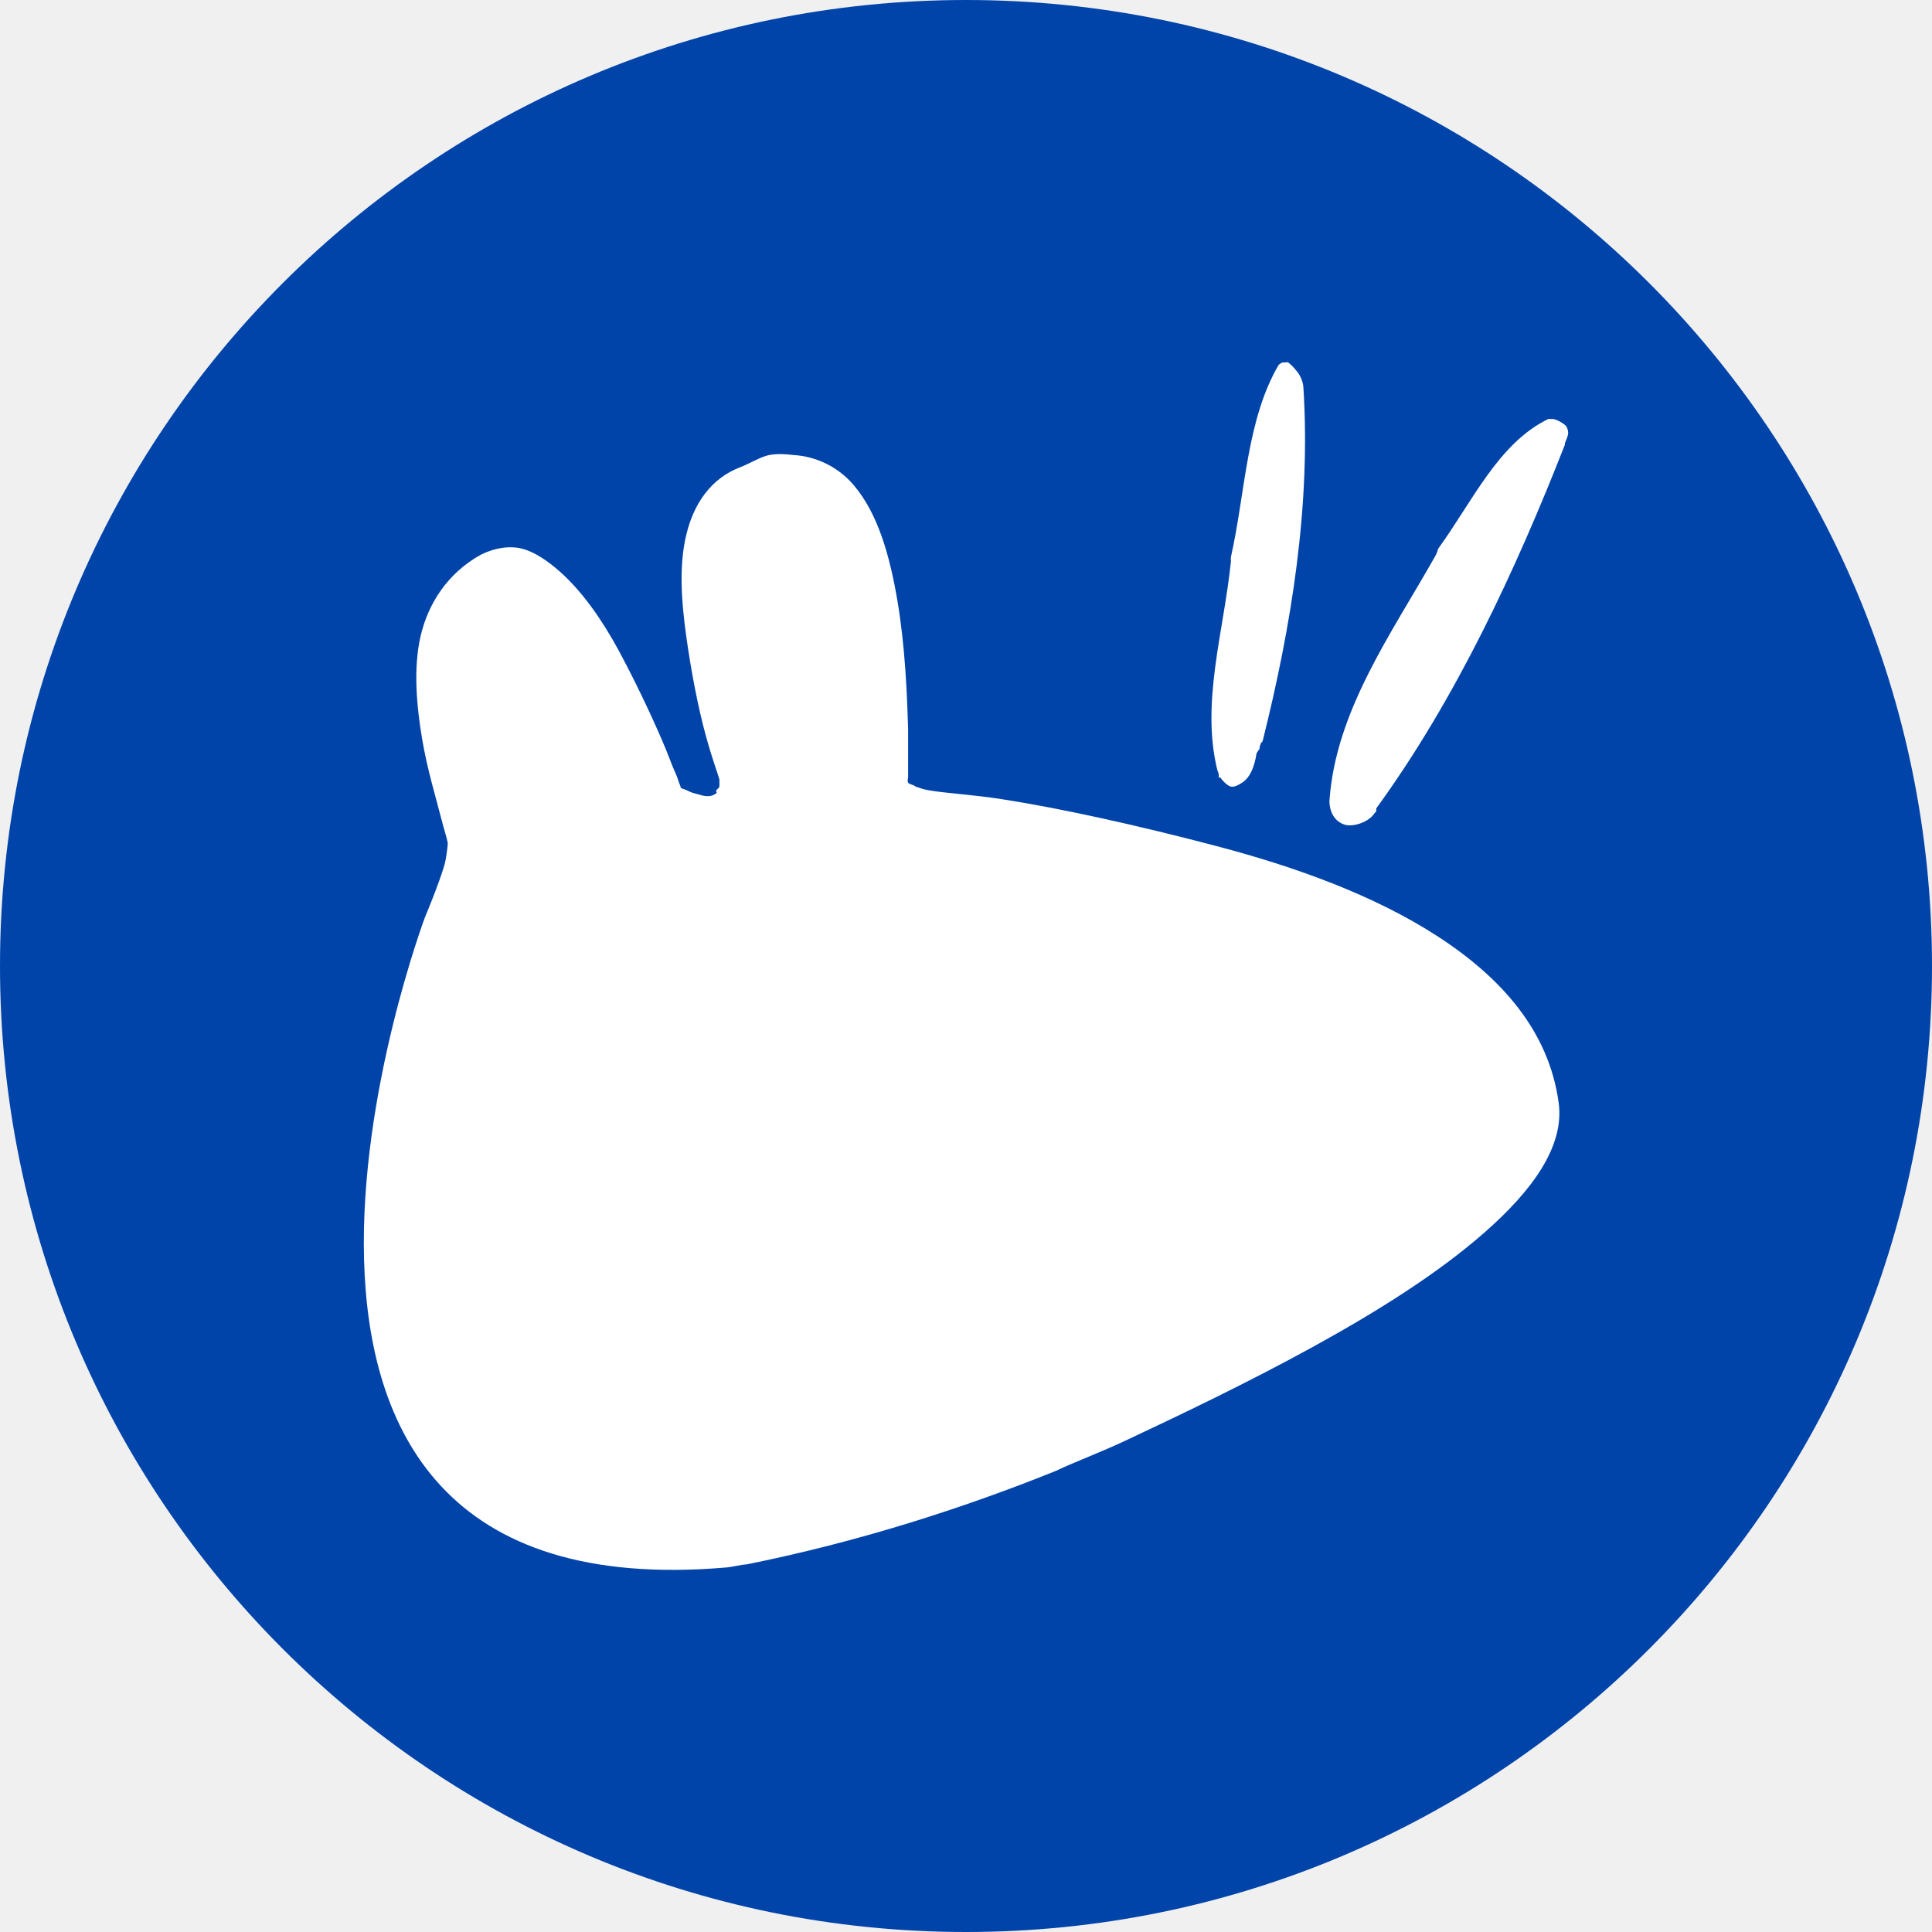
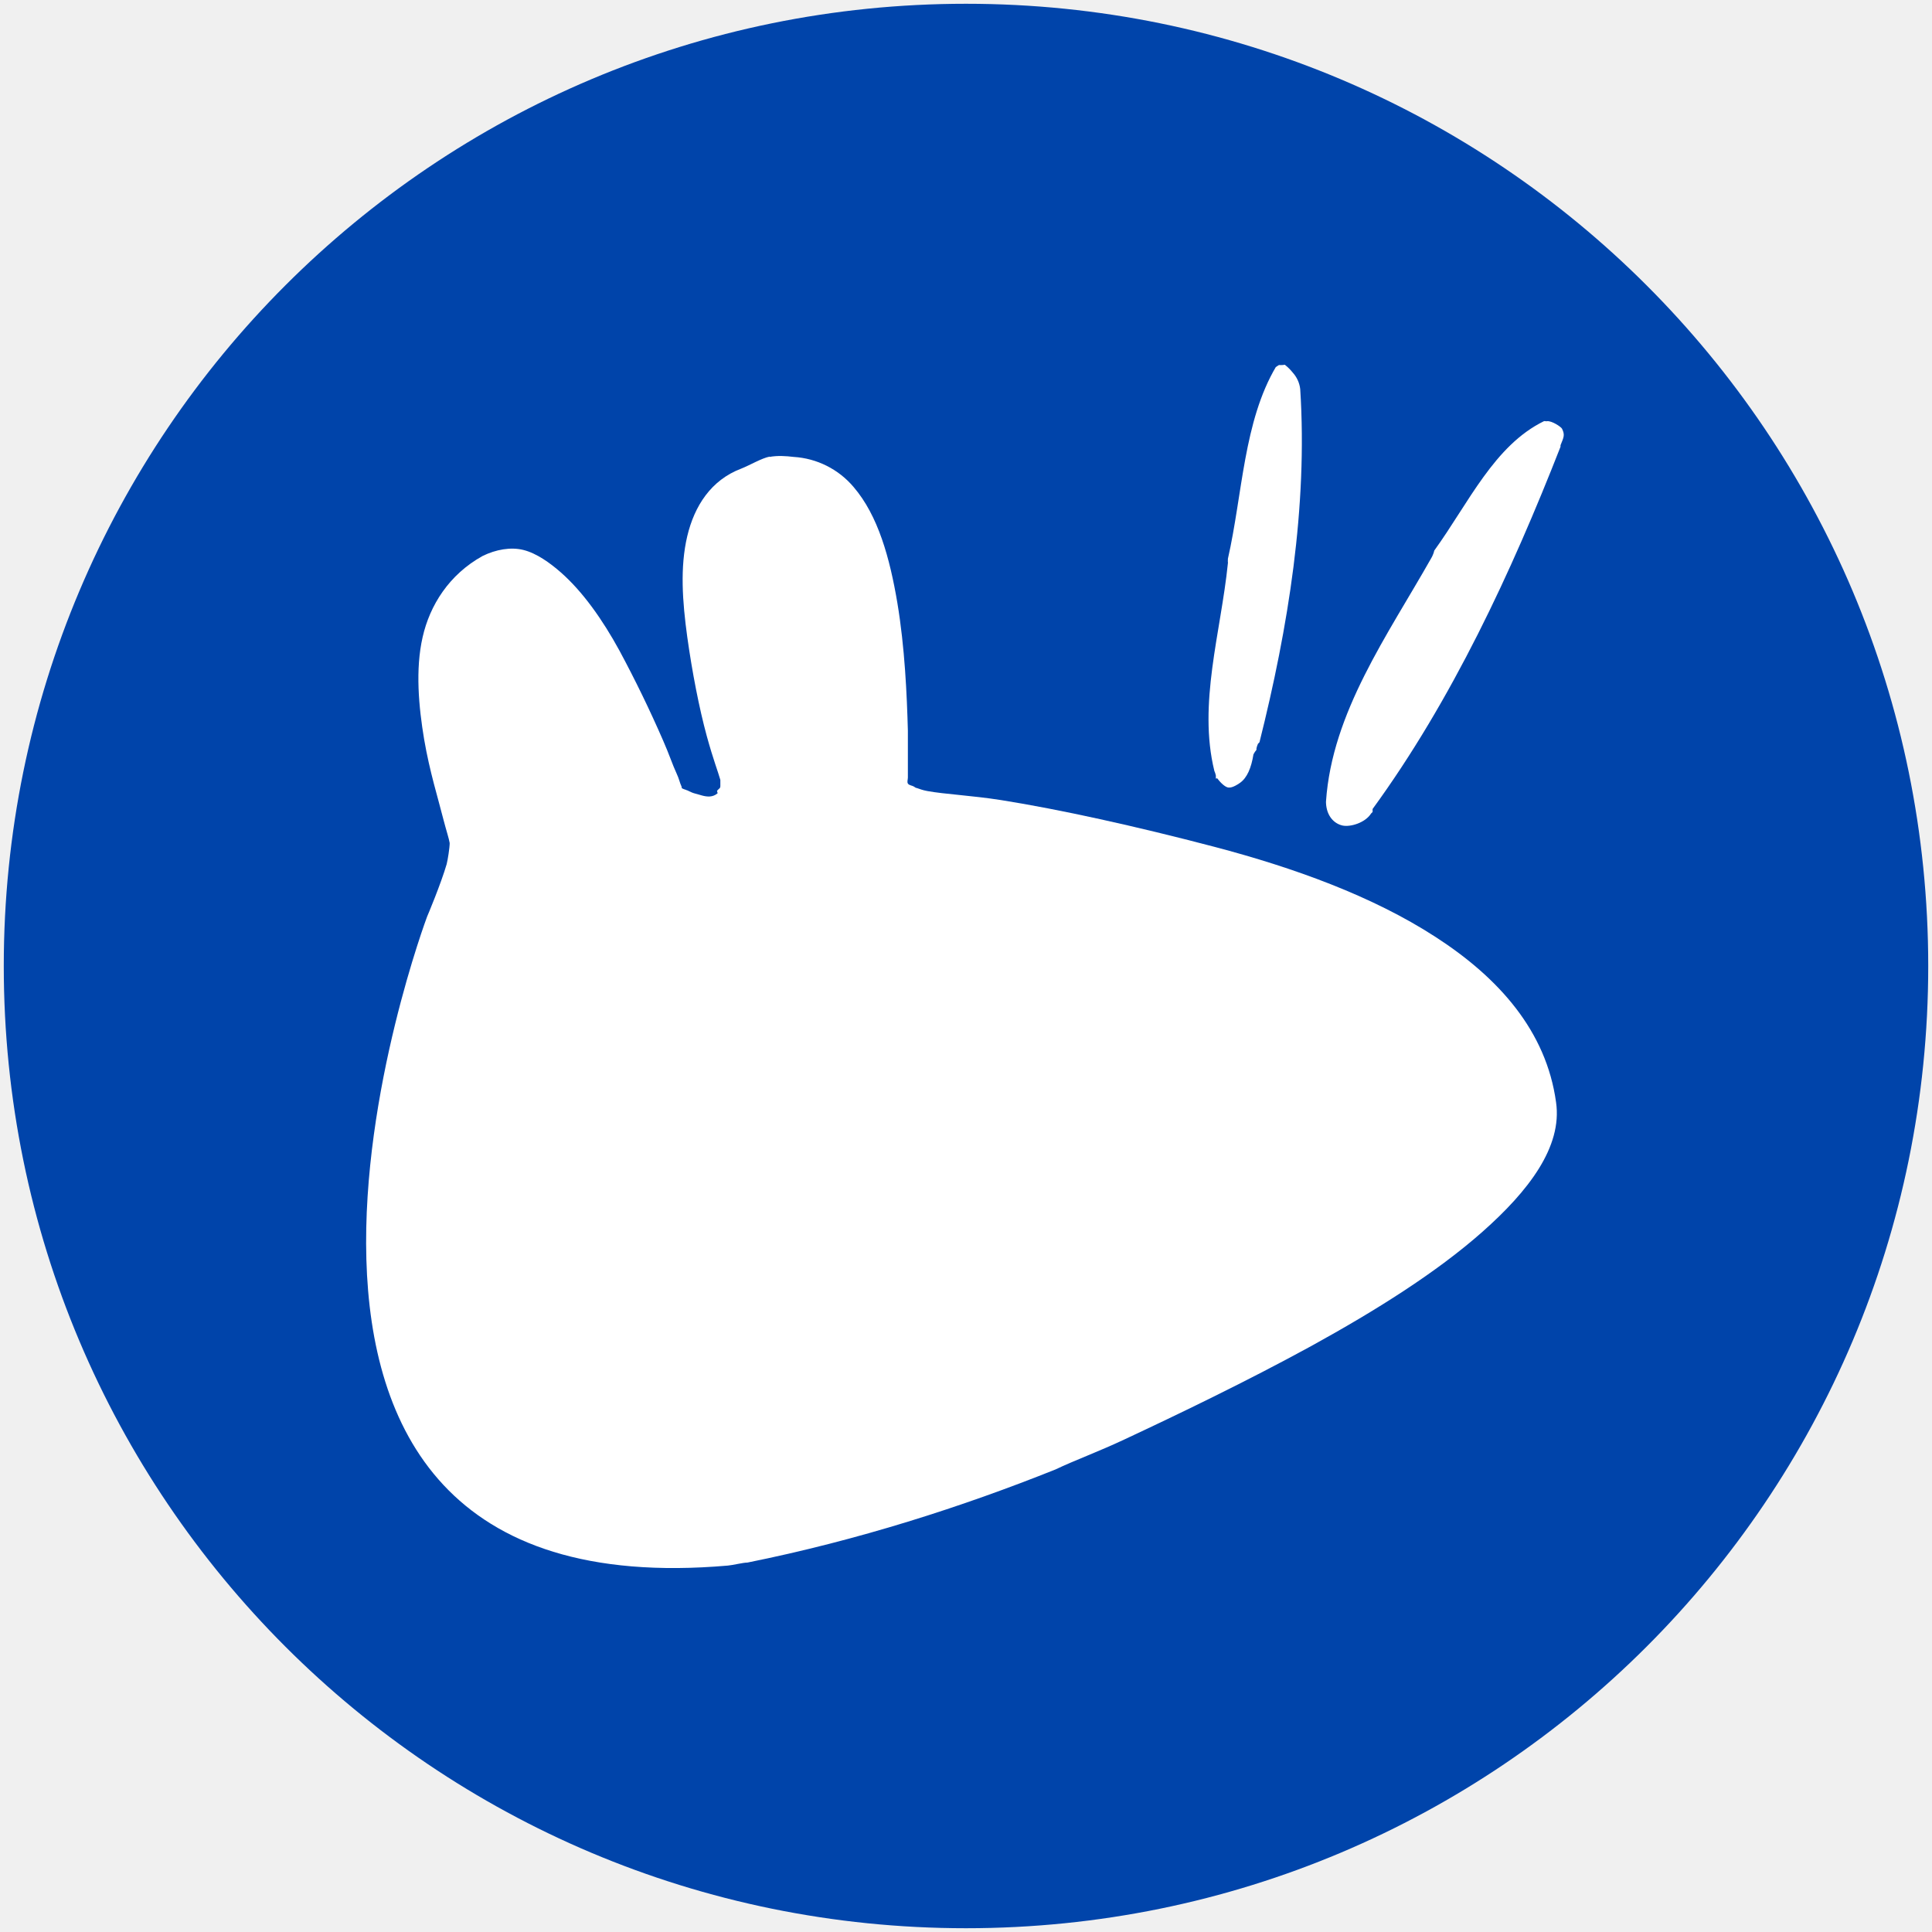
- <svg xmlns="http://www.w3.org/2000/svg" width="64" height="64">
-   <path d="M64 32c0 17.673-14.327 32-32 32C14.327 64 0 49.673 0 32 0 14.327 14.327 0 32 0c17.673 0 32 14.327 32 32z" fill="#04a" />
-   <g fill="#fff">
-     <path d="M42.475 12.007c-.112.065-.13.099-.1.05-1.087 1.83-1.115 4.245-1.6 6.4a.797.797 0 0 1 0 .05c-.008.032.008.069 0 .1-.236 2.314-.998 4.674-.45 6.9a.797.797 0 0 1 .05.15c.005.016-.005.034 0 .05.008.013-.008.038 0 .05.01.014.04-.013.05 0 .117.16.26.281.35.3.064.013.176.006.4-.15.242-.169.379-.506.45-.95a.797.797 0 0 1 .1-.15.797.797 0 0 1 0-.05.797.797 0 0 1 .05-.15.797.797 0 0 1 .05-.05c.957-3.819 1.605-7.827 1.35-11.75a.983.983 0 0 0-.25-.55 1.569 1.569 0 0 0-.25-.25c-.031-.021.01-.006-.1 0a.797.797 0 0 1-.05 0c-.041.005-.026 0-.05 0zM51.29 13.879c-1.659.806-2.508 2.728-3.65 4.3a.747.747 0 0 1-.05.15.747.747 0 0 1-.05.1c-1.45 2.568-3.299 5.131-3.5 8.1-.002.016 0 .033 0 .05.022.447.278.69.55.75.266.057.759-.095.95-.4a.747.747 0 0 1 .05-.05.747.747 0 0 1 0-.05.747.747 0 0 1 0-.05c2.633-3.619 4.614-7.88 6.25-12.05a.747.747 0 0 1 0-.05c.112-.274.15-.344.05-.55-.03-.061-.34-.27-.5-.25-.027.011-.075-.013-.1 0z" />
-     <path d="M25.482 15.073c-.267.05-.665.289-.95.4-1.005.38-1.56 1.243-1.8 2.25-.244 1.03-.162 2.177 0 3.35.163 1.17.396 2.378.65 3.3.219.797.375 1.185.45 1.45v.2c0 .087-.041.08-.1.15-.032.017.032.1 0 .1a.428.428 0 0 1-.25.1c-.177.01-.316-.054-.5-.1-.125-.03-.287-.13-.25-.1-.058-.035-.162-.04-.2-.1 0 .023.035.022 0-.05-.04-.076-.085-.267-.15-.4-.142-.304-.254-.655-.45-1.1a39.952 39.952 0 0 0-1.45-3c-.56-1.027-1.219-1.958-1.95-2.6-.365-.321-.815-.643-1.25-.75-.419-.105-.916-.016-1.35.2-1.12.62-1.753 1.638-2 2.7-.247 1.077-.13 2.318.05 3.4.184 1.079.467 1.969.65 2.7.079.308.174.595.2.75 0 .152-.062.551-.1.7-.189.654-.648 1.75-.65 1.75 0 0-8.724 23.172 10 21.55.155-.012.505-.1.65-.1 3.678-.74 7.157-1.853 10.25-3.1.608-.292 1.405-.581 2.3-1 1.79-.84 4.04-1.914 6.2-3.1 2.162-1.188 4.168-2.453 5.7-3.8 1.536-1.35 2.656-2.828 2.45-4.3-.325-2.374-1.902-4.138-4-5.5-2.105-1.368-4.731-2.312-7.35-3-2.617-.689-5.158-1.248-7.1-1.55-.97-.152-1.88-.196-2.45-.3-.168-.03-.258-.071-.35-.1-.049-.007-.053-.021-.1-.05-.058-.035-.165-.04-.2-.1-.032-.058 0-.133 0-.2v-1.55c-.032-1.197-.102-2.777-.35-4.25-.25-1.48-.636-2.894-1.45-3.85a2.835 2.835 0 0 0-2-1c-.25-.03-.53-.05-.8 0z" />
-   </g>
+ <svg xmlns="http://www.w3.org/2000/svg" width="512" height="512" version="1.1" viewBox="0 0 512 512">
+   <path d="m511 256c0 141-114 255-255 255s-255-114-255-255 114-255 255-255 255 114 255 255z" fill="#0044aa" />
+   <path d="m339 96.7c-0.892 0.518-1.04 0.789-0.797 0.398-8.66 14.6-8.89 33.8-12.8 51a6.35 6.35 0 0 1 0 0.398c-0.064 0.255 0.064 0.55 0 0.797-1.88 18.4-7.95 37.2-3.59 55a6.35 6.35 0 0 1 0.398 1.2c0.04 0.128-0.04 0.271 0 0.398 0.064 0.104-0.064 0.303 0 0.398 0.08 0.112 0.319-0.104 0.398 0 0.932 1.28 2.07 2.24 2.79 2.39 0.51 0.104 1.4 0.048 3.19-1.2 1.93-1.35 3.02-4.03 3.59-7.57a6.35 6.35 0 0 1 0.797-1.2 6.35 6.35 0 0 1 0-0.398 6.35 6.35 0 0 1 0.398-1.2 6.35 6.35 0 0 1 0.398-0.398c7.63-30.4 12.8-62.4 10.8-93.6a7.83 7.83 0 0 0-1.99-4.38 12.5 12.5 0 0 0-1.99-1.99c-0.247-0.167 0.08-0.048-0.797 0a6.35 6.35 0 0 1-0.398 0c-0.327 0.04-0.207 0-0.398 0zm70.2 14.9c-13.2 6.42-20 21.7-29.1 34.3a5.95 5.95 0 0 1-0.398 1.2 5.95 5.95 0 0 1-0.398 0.797c-11.6 20.5-26.3 40.9-27.9 64.5-0.016 0.128 0 0.263 0 0.398 0.175 3.56 2.22 5.5 4.38 5.98 2.12 0.454 6.05-0.757 7.57-3.19a5.95 5.95 0 0 1 0.398-0.398 5.95 5.95 0 0 1 0-0.398 5.95 5.95 0 0 1 0-0.398c21-28.8 36.8-62.8 49.8-96a5.95 5.95 0 0 1 0-0.398c0.892-2.18 1.2-2.74 0.398-4.38-0.239-0.486-2.71-2.15-3.98-1.99-0.215 0.088-0.598-0.104-0.797 0z" fill="#fff" />
+   <path d="m204 121c-2.13 0.398-5.3 2.3-7.57 3.19-8.01 3.03-12.4 9.91-14.3 17.9-1.94 8.21-1.29 17.3 0 26.7 1.3 9.32 3.16 18.9 5.18 26.3 1.75 6.35 2.99 9.44 3.59 11.6v1.59c0 0.693-0.327 0.638-0.797 1.2-0.255 0.135 0.255 0.797 0 0.797a3.41 3.41 0 0 1-1.99 0.797c-1.41 0.08-2.52-0.43-3.98-0.797-0.996-0.239-2.29-1.04-1.99-0.797-0.462-0.279-1.29-0.319-1.59-0.797 0 0.183 0.279 0.175 0-0.398-0.319-0.606-0.677-2.13-1.2-3.19-1.13-2.42-2.02-5.22-3.59-8.77a318 318 0 0 0-11.6-23.9c-4.46-8.18-9.71-15.6-15.5-20.7-2.91-2.56-6.49-5.12-9.96-5.98-3.34-0.837-7.3-0.128-10.8 1.59-8.92 4.94-14 13.1-15.9 21.5-1.97 8.58-1.04 18.5 0.398 27.1 1.47 8.6 3.72 15.7 5.18 21.5 0.63 2.45 1.39 4.74 1.59 5.98 0 1.21-0.494 4.39-0.797 5.58-1.51 5.21-5.16 13.9-5.18 13.9 0 0-69.5 185 79.7 172 1.24-0.096 4.02-0.797 5.18-0.797 29.3-5.9 57-14.8 81.7-24.7 4.84-2.33 11.2-4.63 18.3-7.97 14.3-6.69 32.2-15.3 49.4-24.7 17.2-9.47 33.2-19.5 45.4-30.3 12.2-10.8 21.2-22.5 19.5-34.3-2.59-18.9-15.2-33-31.9-43.8-16.8-10.9-37.7-18.4-58.6-23.9-20.9-5.49-41.1-9.94-56.6-12.4-7.73-1.21-15-1.56-19.5-2.39-1.34-0.239-2.06-0.566-2.79-0.797-0.39-0.056-0.422-0.167-0.797-0.398-0.462-0.279-1.31-0.319-1.59-0.797-0.255-0.462 0-1.06 0-1.59v-12.4c-0.255-9.54-0.813-22.1-2.79-33.9-1.99-11.8-5.07-23.1-11.6-30.7a22.6 22.6 0 0 0-15.9-7.97c-1.99-0.239-4.22-0.398-6.38 0z" fill="#fff" />
</svg>
